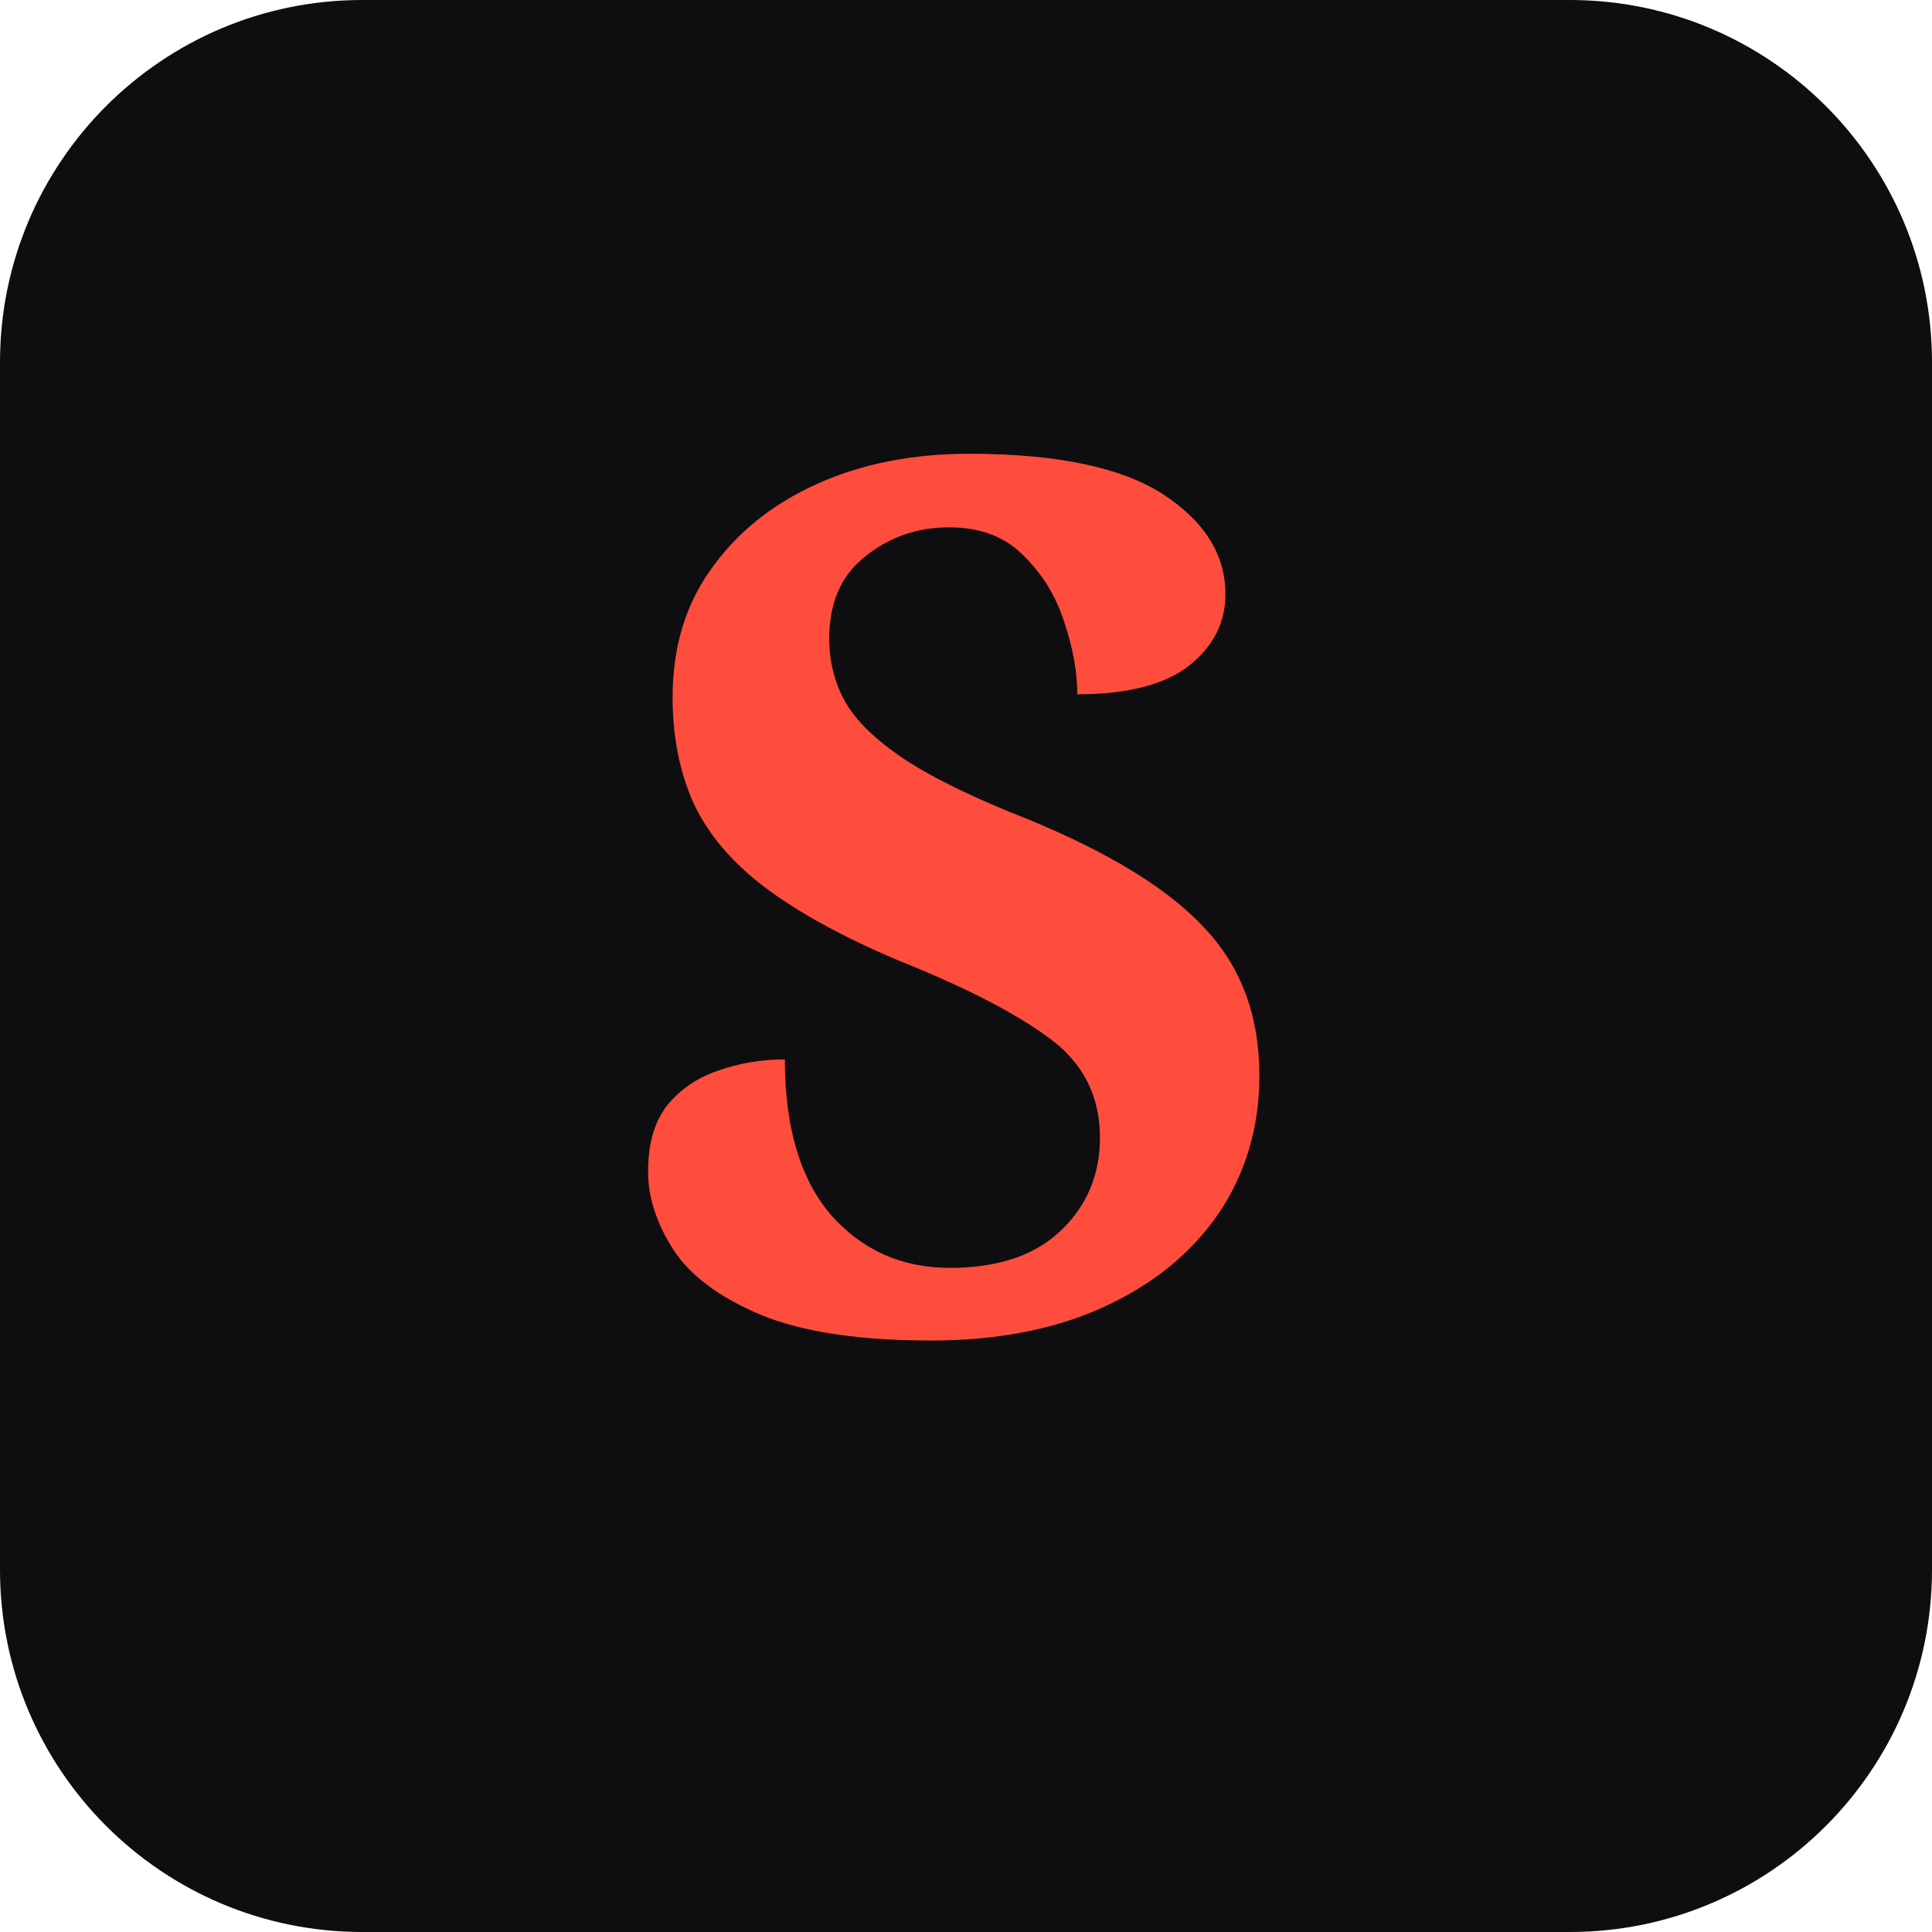
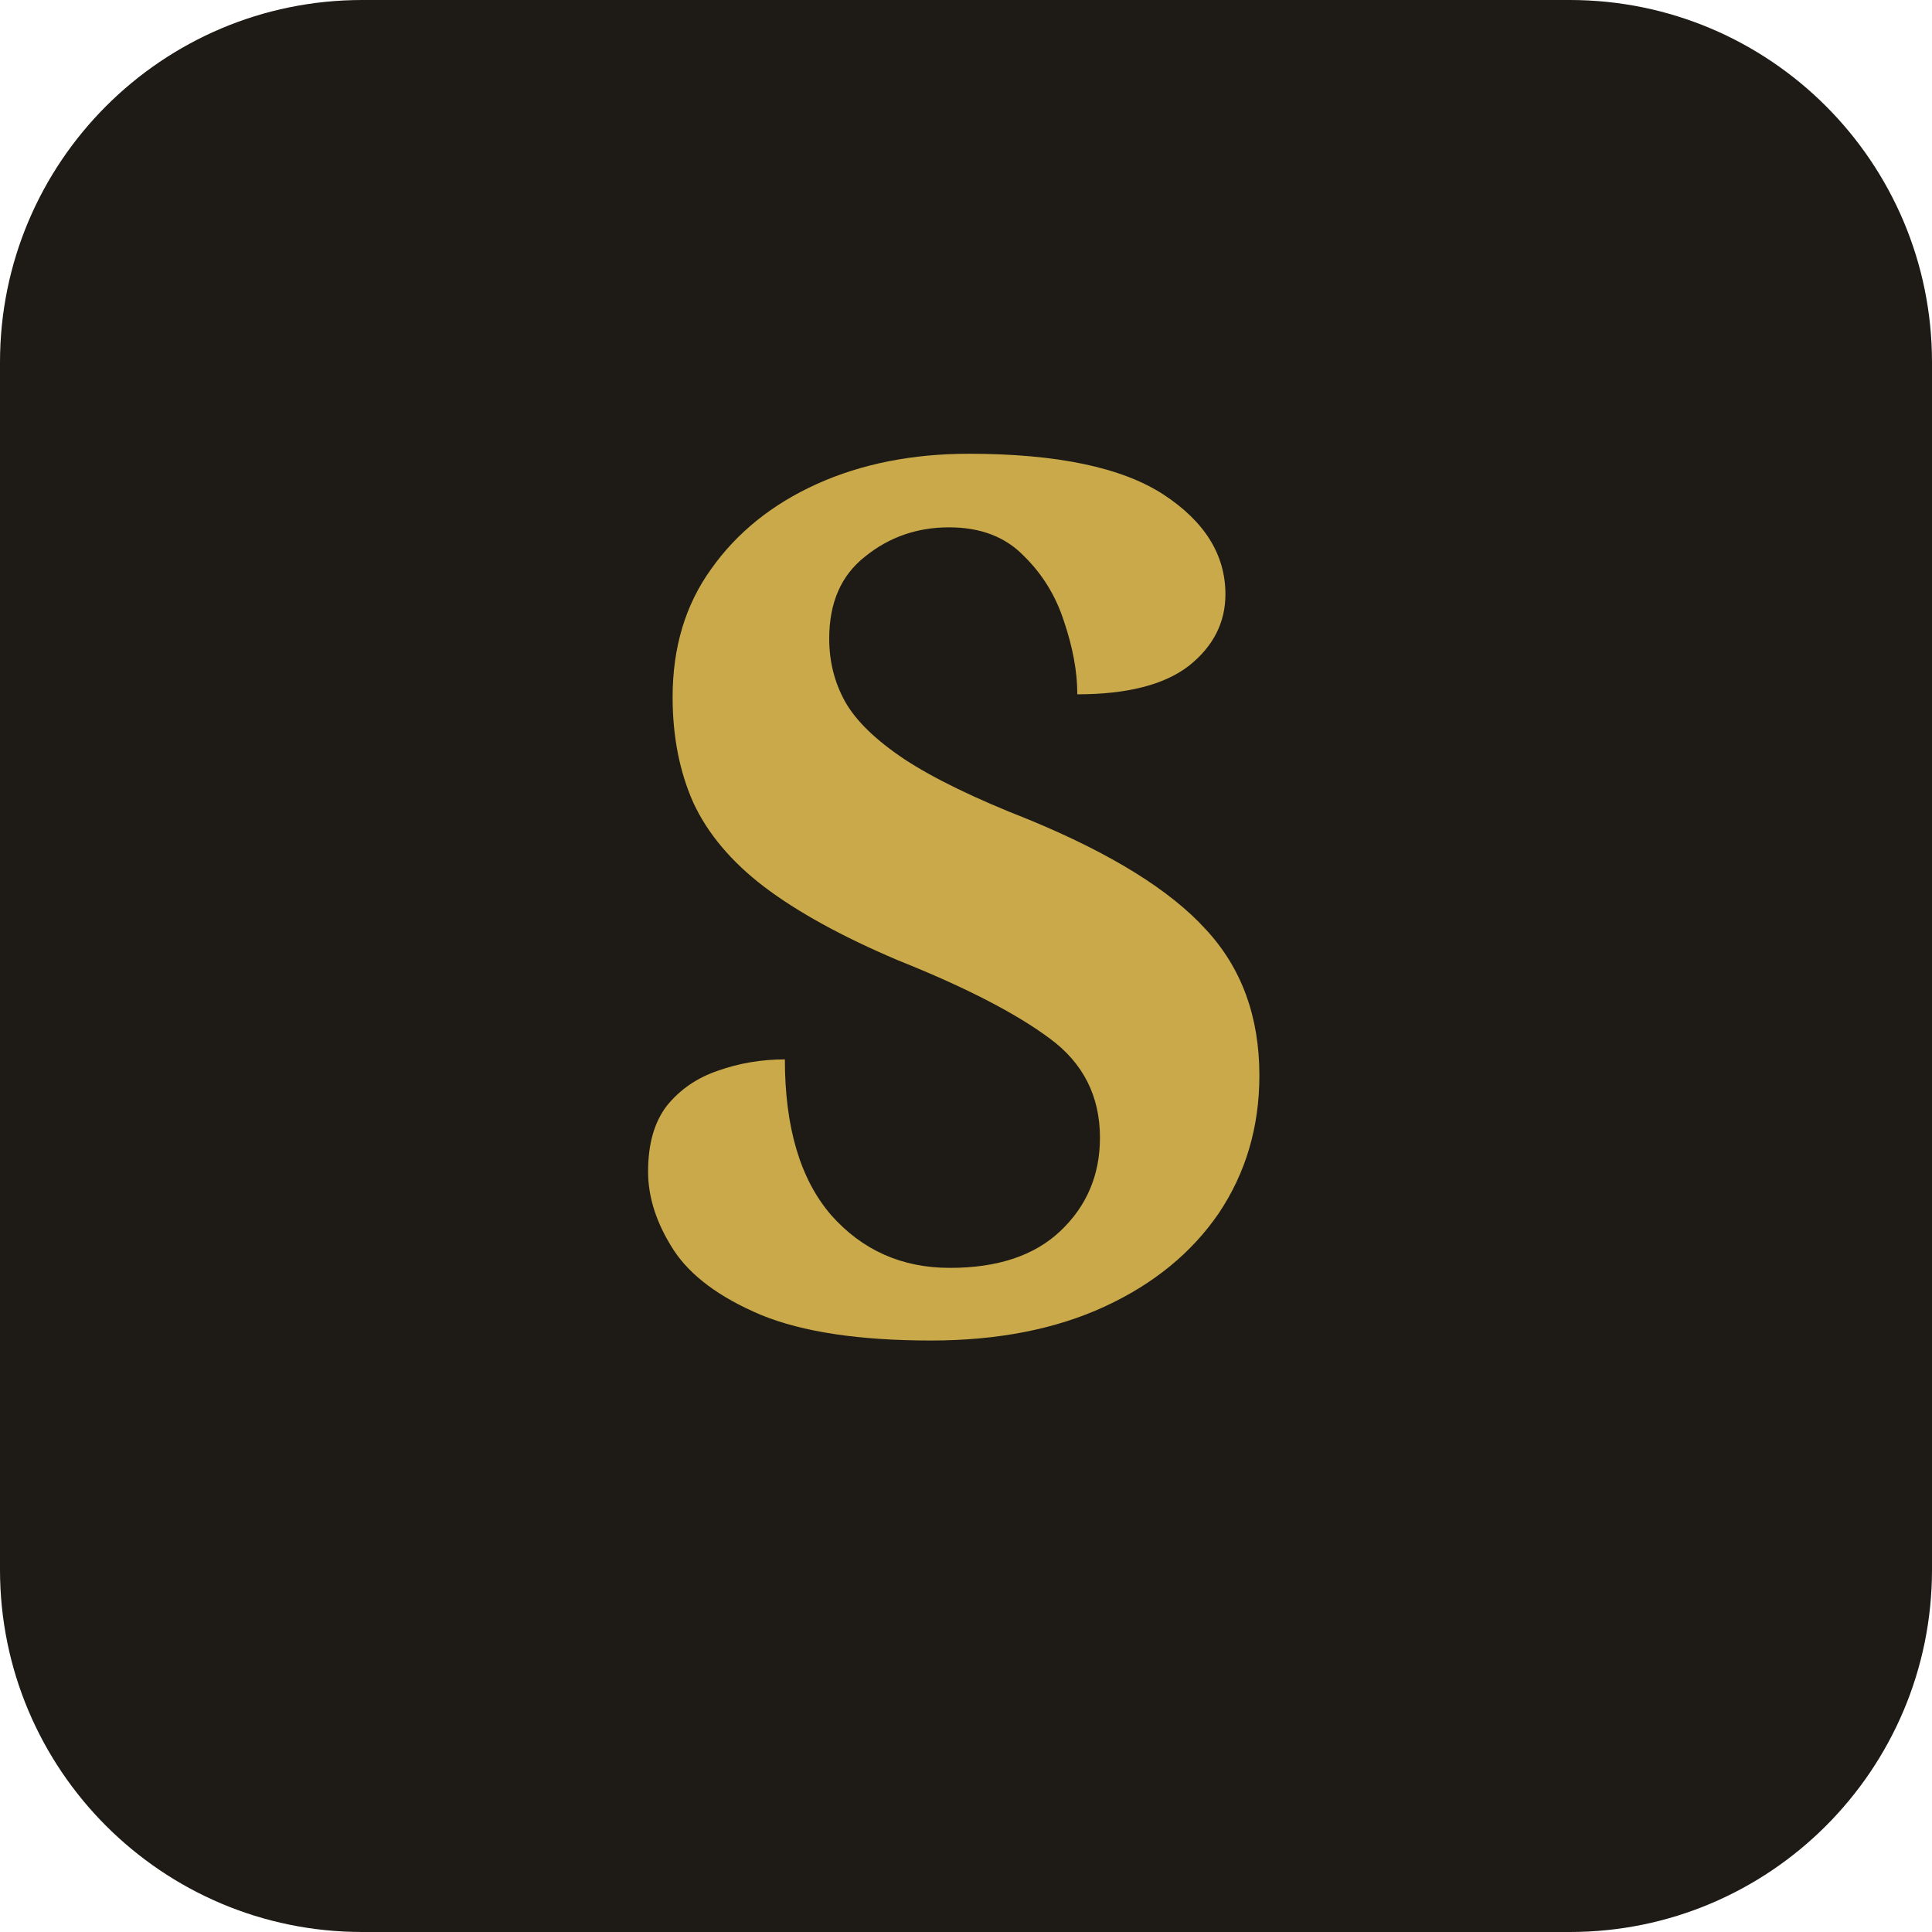
<svg xmlns="http://www.w3.org/2000/svg" viewBox="0 0 32 32">
-   <rect width="32" height="32" rx="6" fill="#0E0E10" />
-   <text x="16" y="22" font-family="Georgia, serif" font-size="20" font-weight="600" text-anchor="middle" fill="#FF4D3D">S</text>
+   <rect width="32" height="32" rx="6" fill="#1E1B16" />
+   <text x="16" y="22" font-family="Georgia, serif" font-size="20" font-weight="600" text-anchor="middle" fill="#C9A94A">S</text>
</svg>
